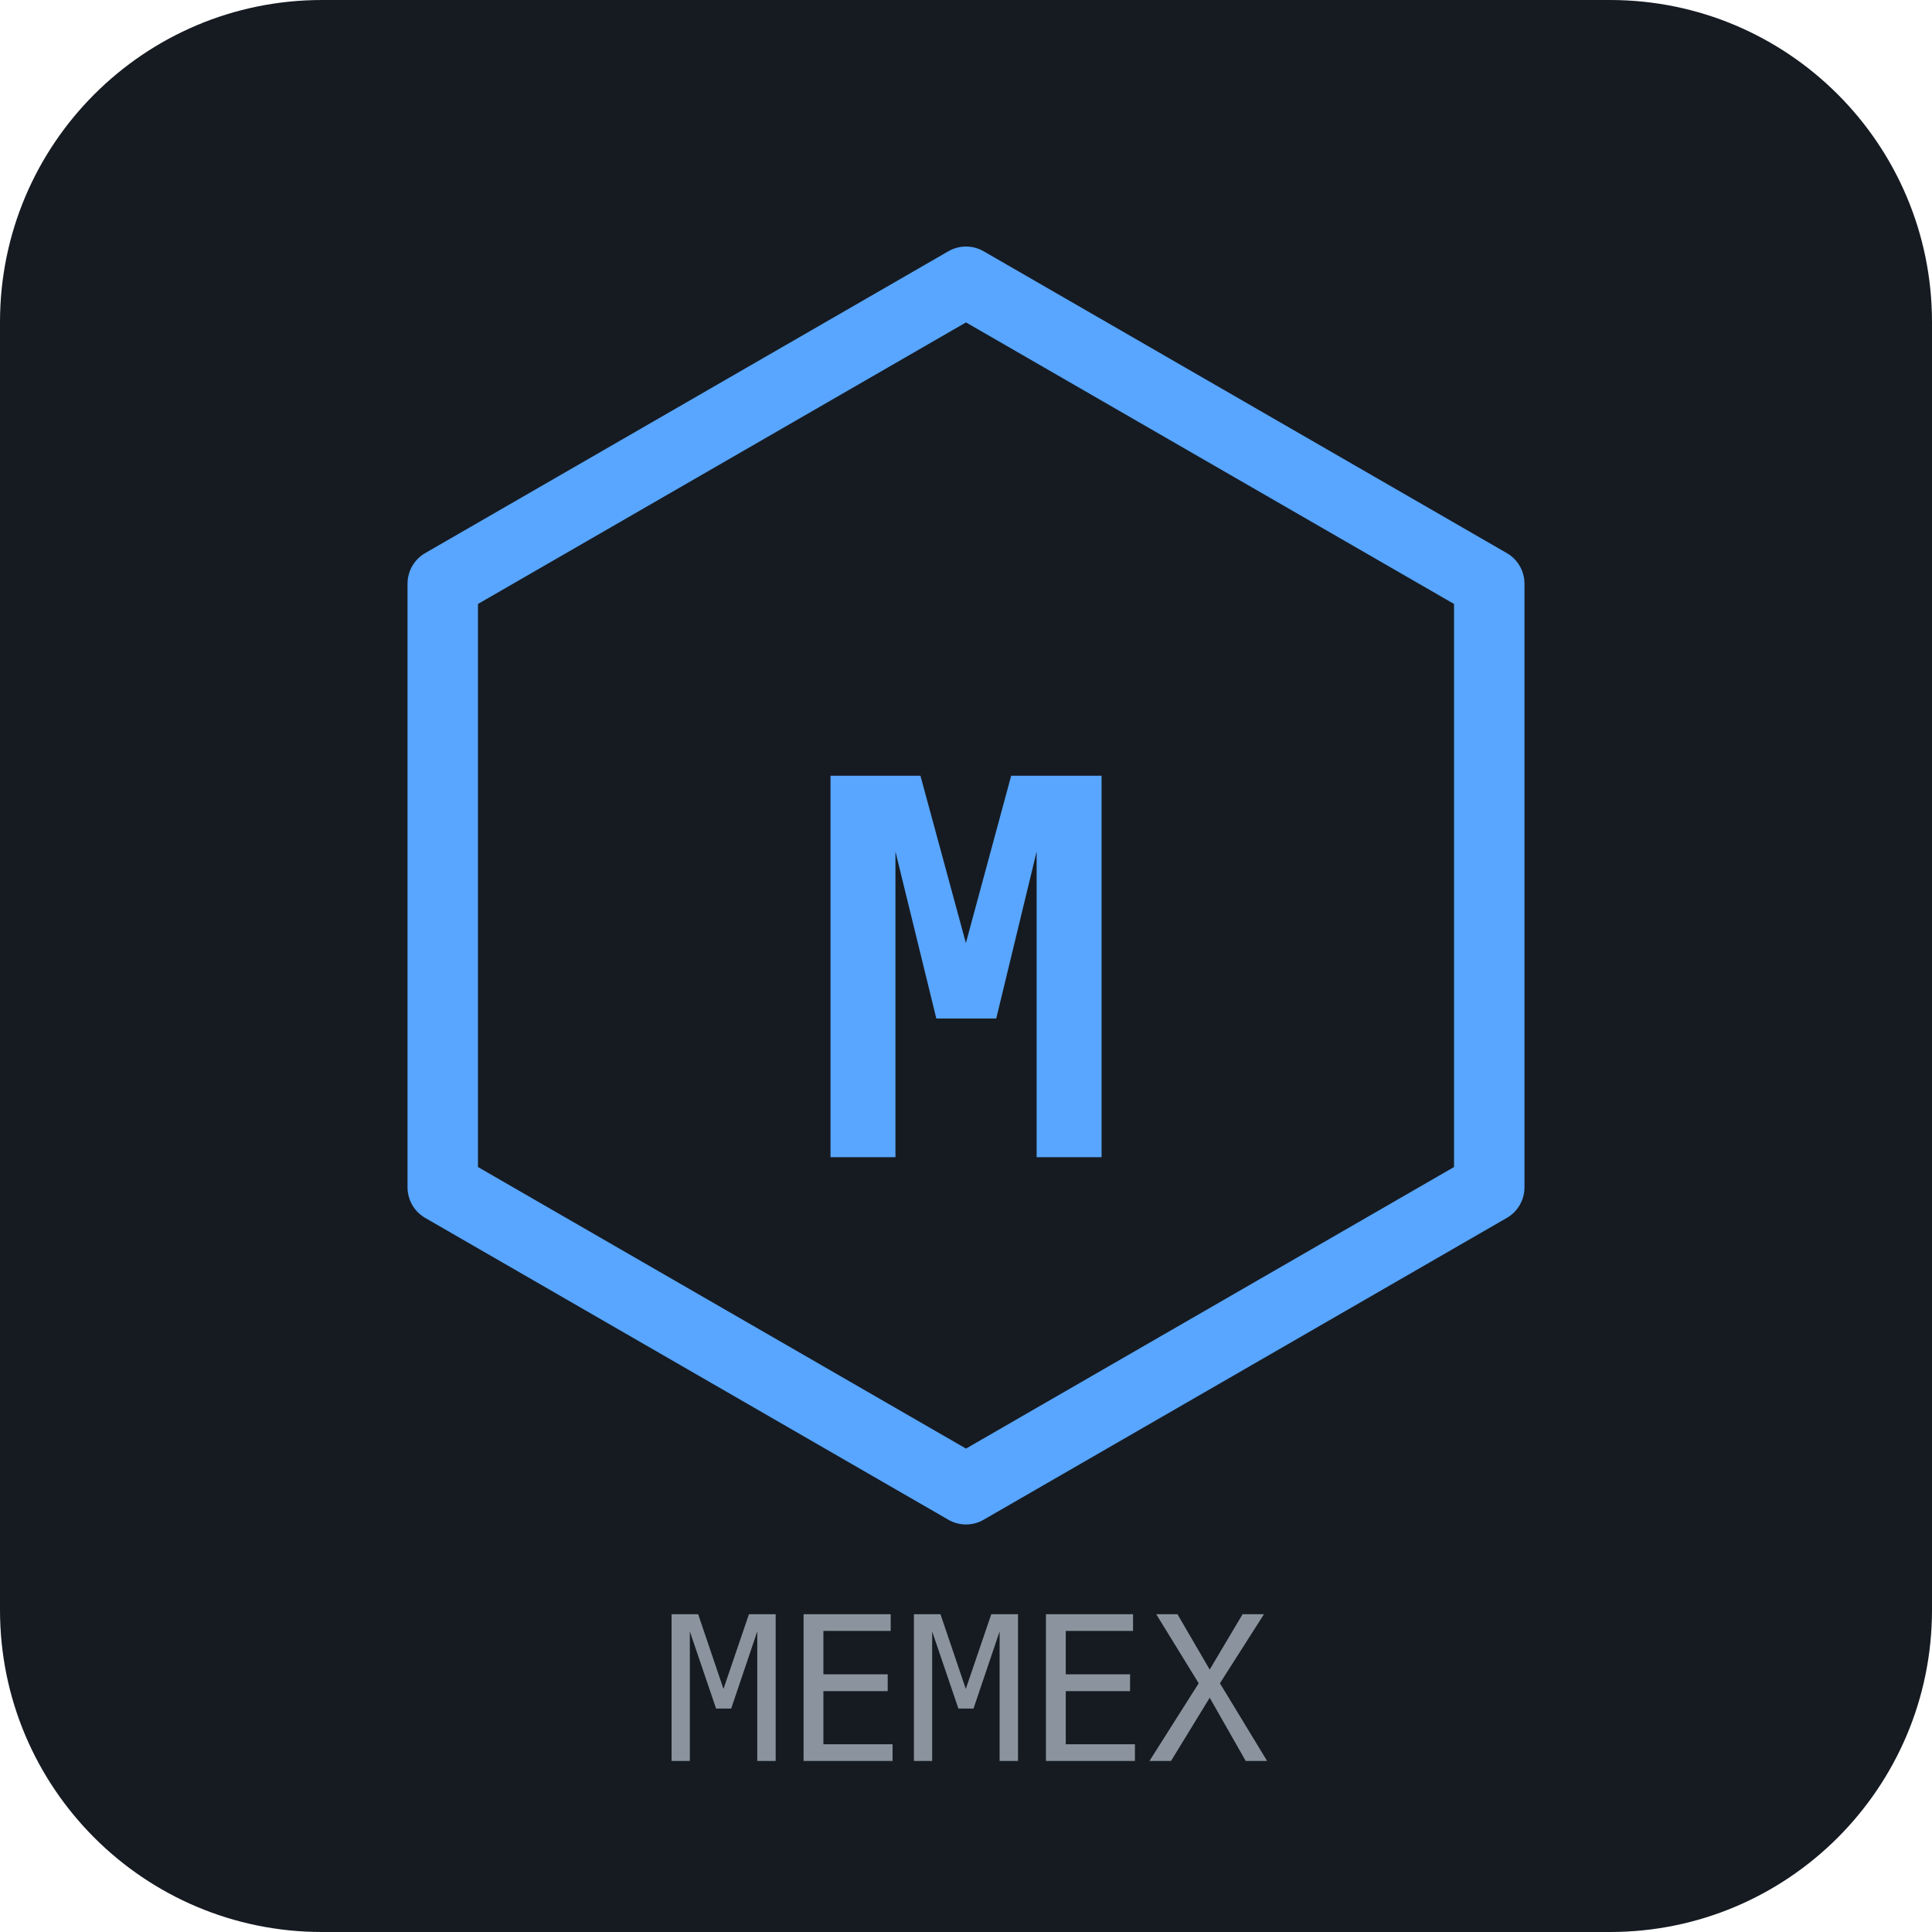
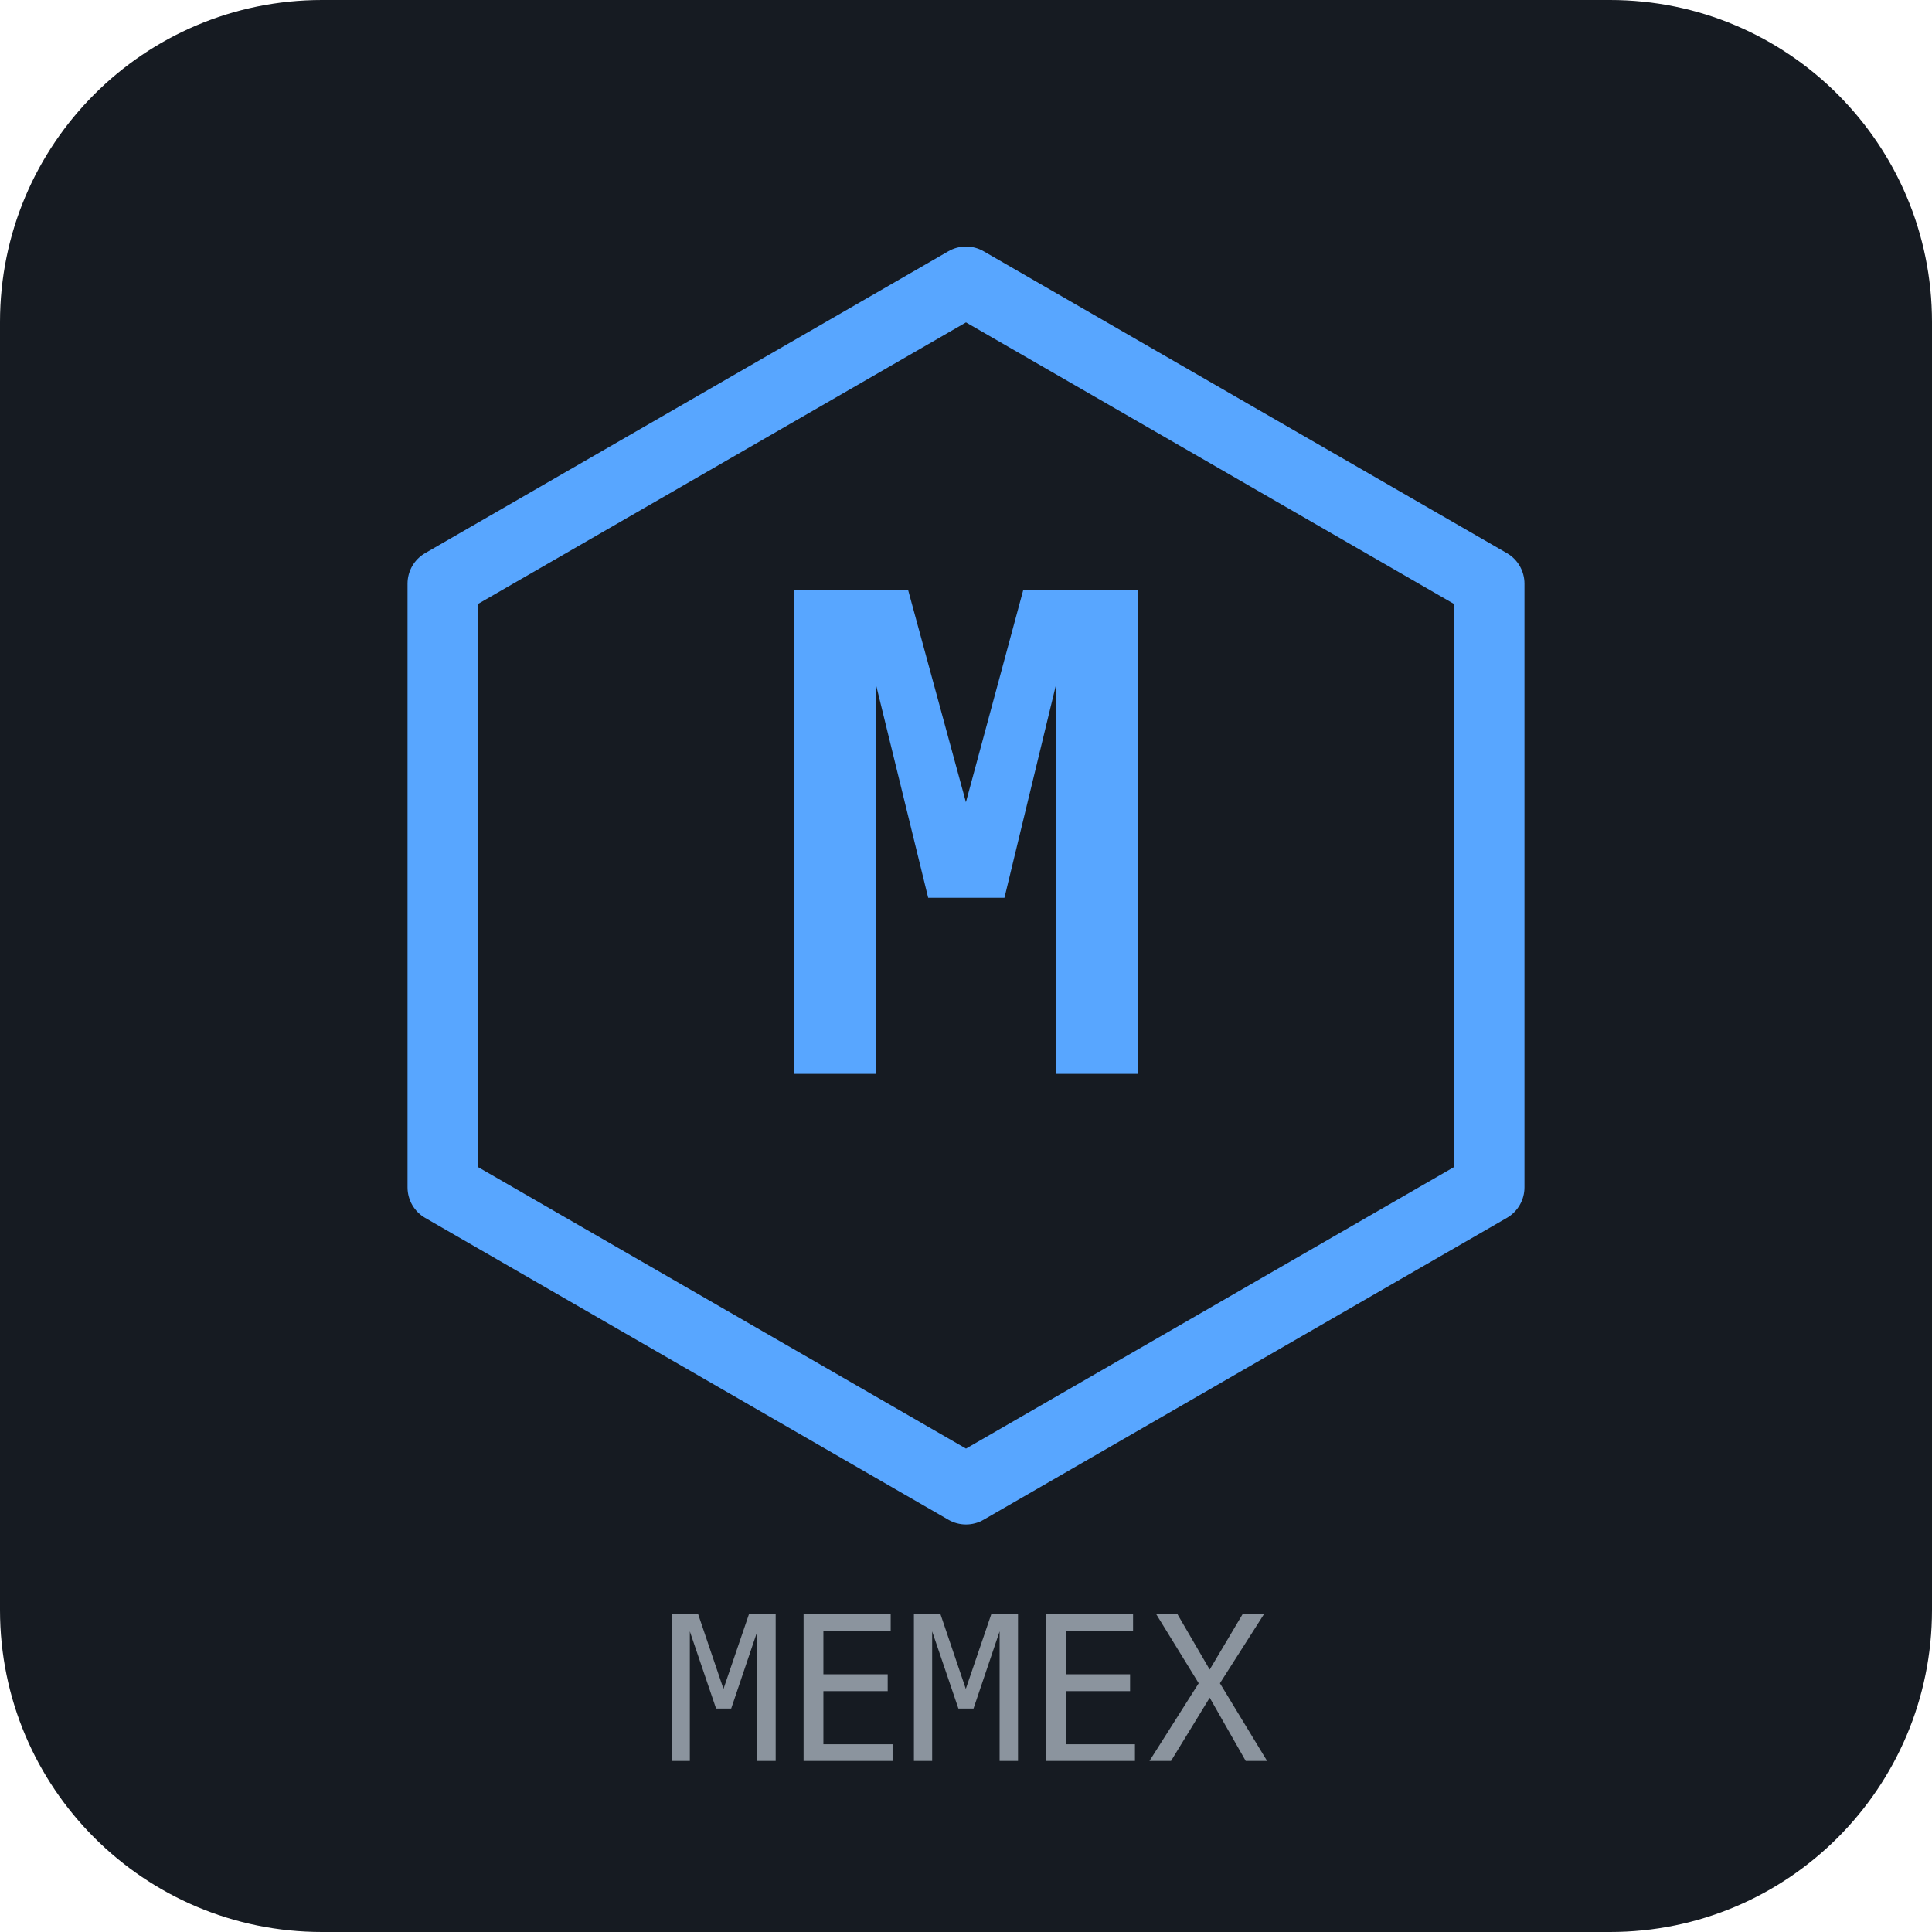
<svg xmlns="http://www.w3.org/2000/svg" viewBox="0 0 192 192">
  <rect width="192" height="192" rx="32" fill="#161b22" />
  <polygon points="96,28 148,58 148,118 96,148 44,118 44,58" fill="none" stroke="#58a6ff" stroke-width="7" stroke-linejoin="round" />
-   <text x="96" y="115" font-family="monospace" font-size="52" font-weight="bold" text-anchor="middle" fill="#58a6ff">M</text>
+   <text x="96" y="88" font-family="monospace" font-size="66" font-weight="bold" text-anchor="middle" dominant-baseline="middle" fill="#58a6ff">M</text>
  <text x="96" y="175" font-family="monospace" font-size="20" text-anchor="middle" fill="#8b949e">MEMEX</text>
</svg>
